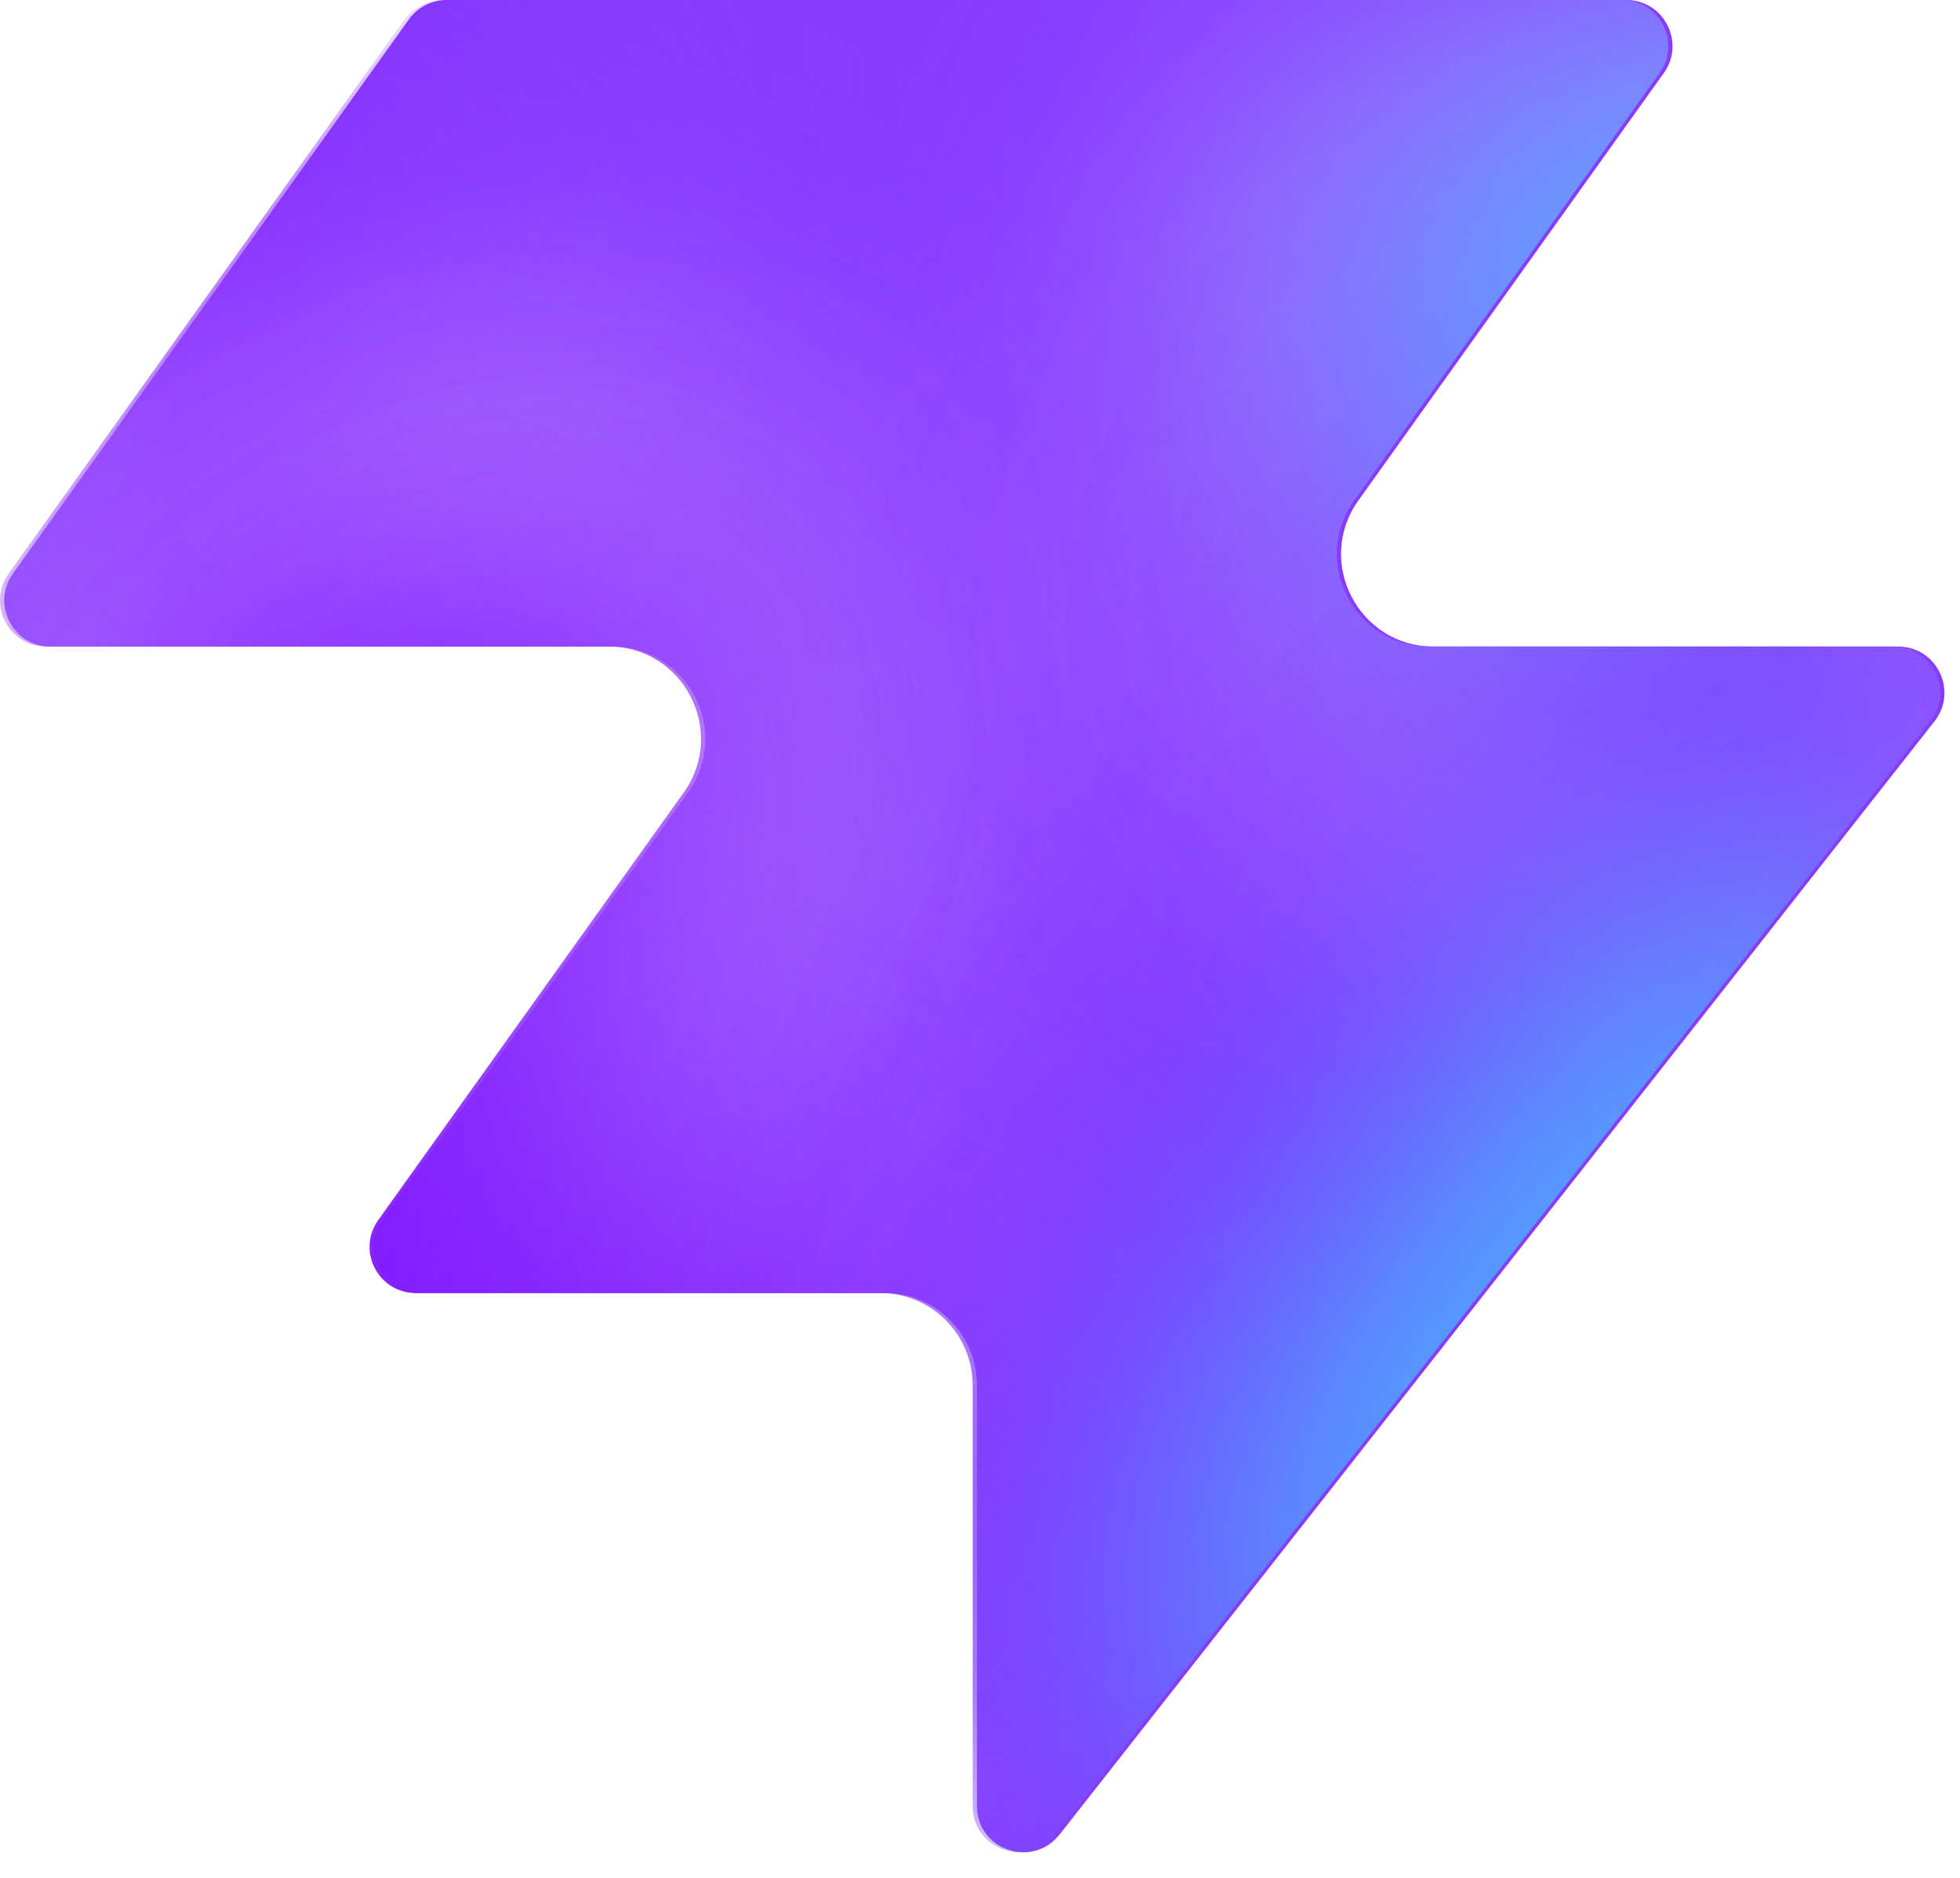
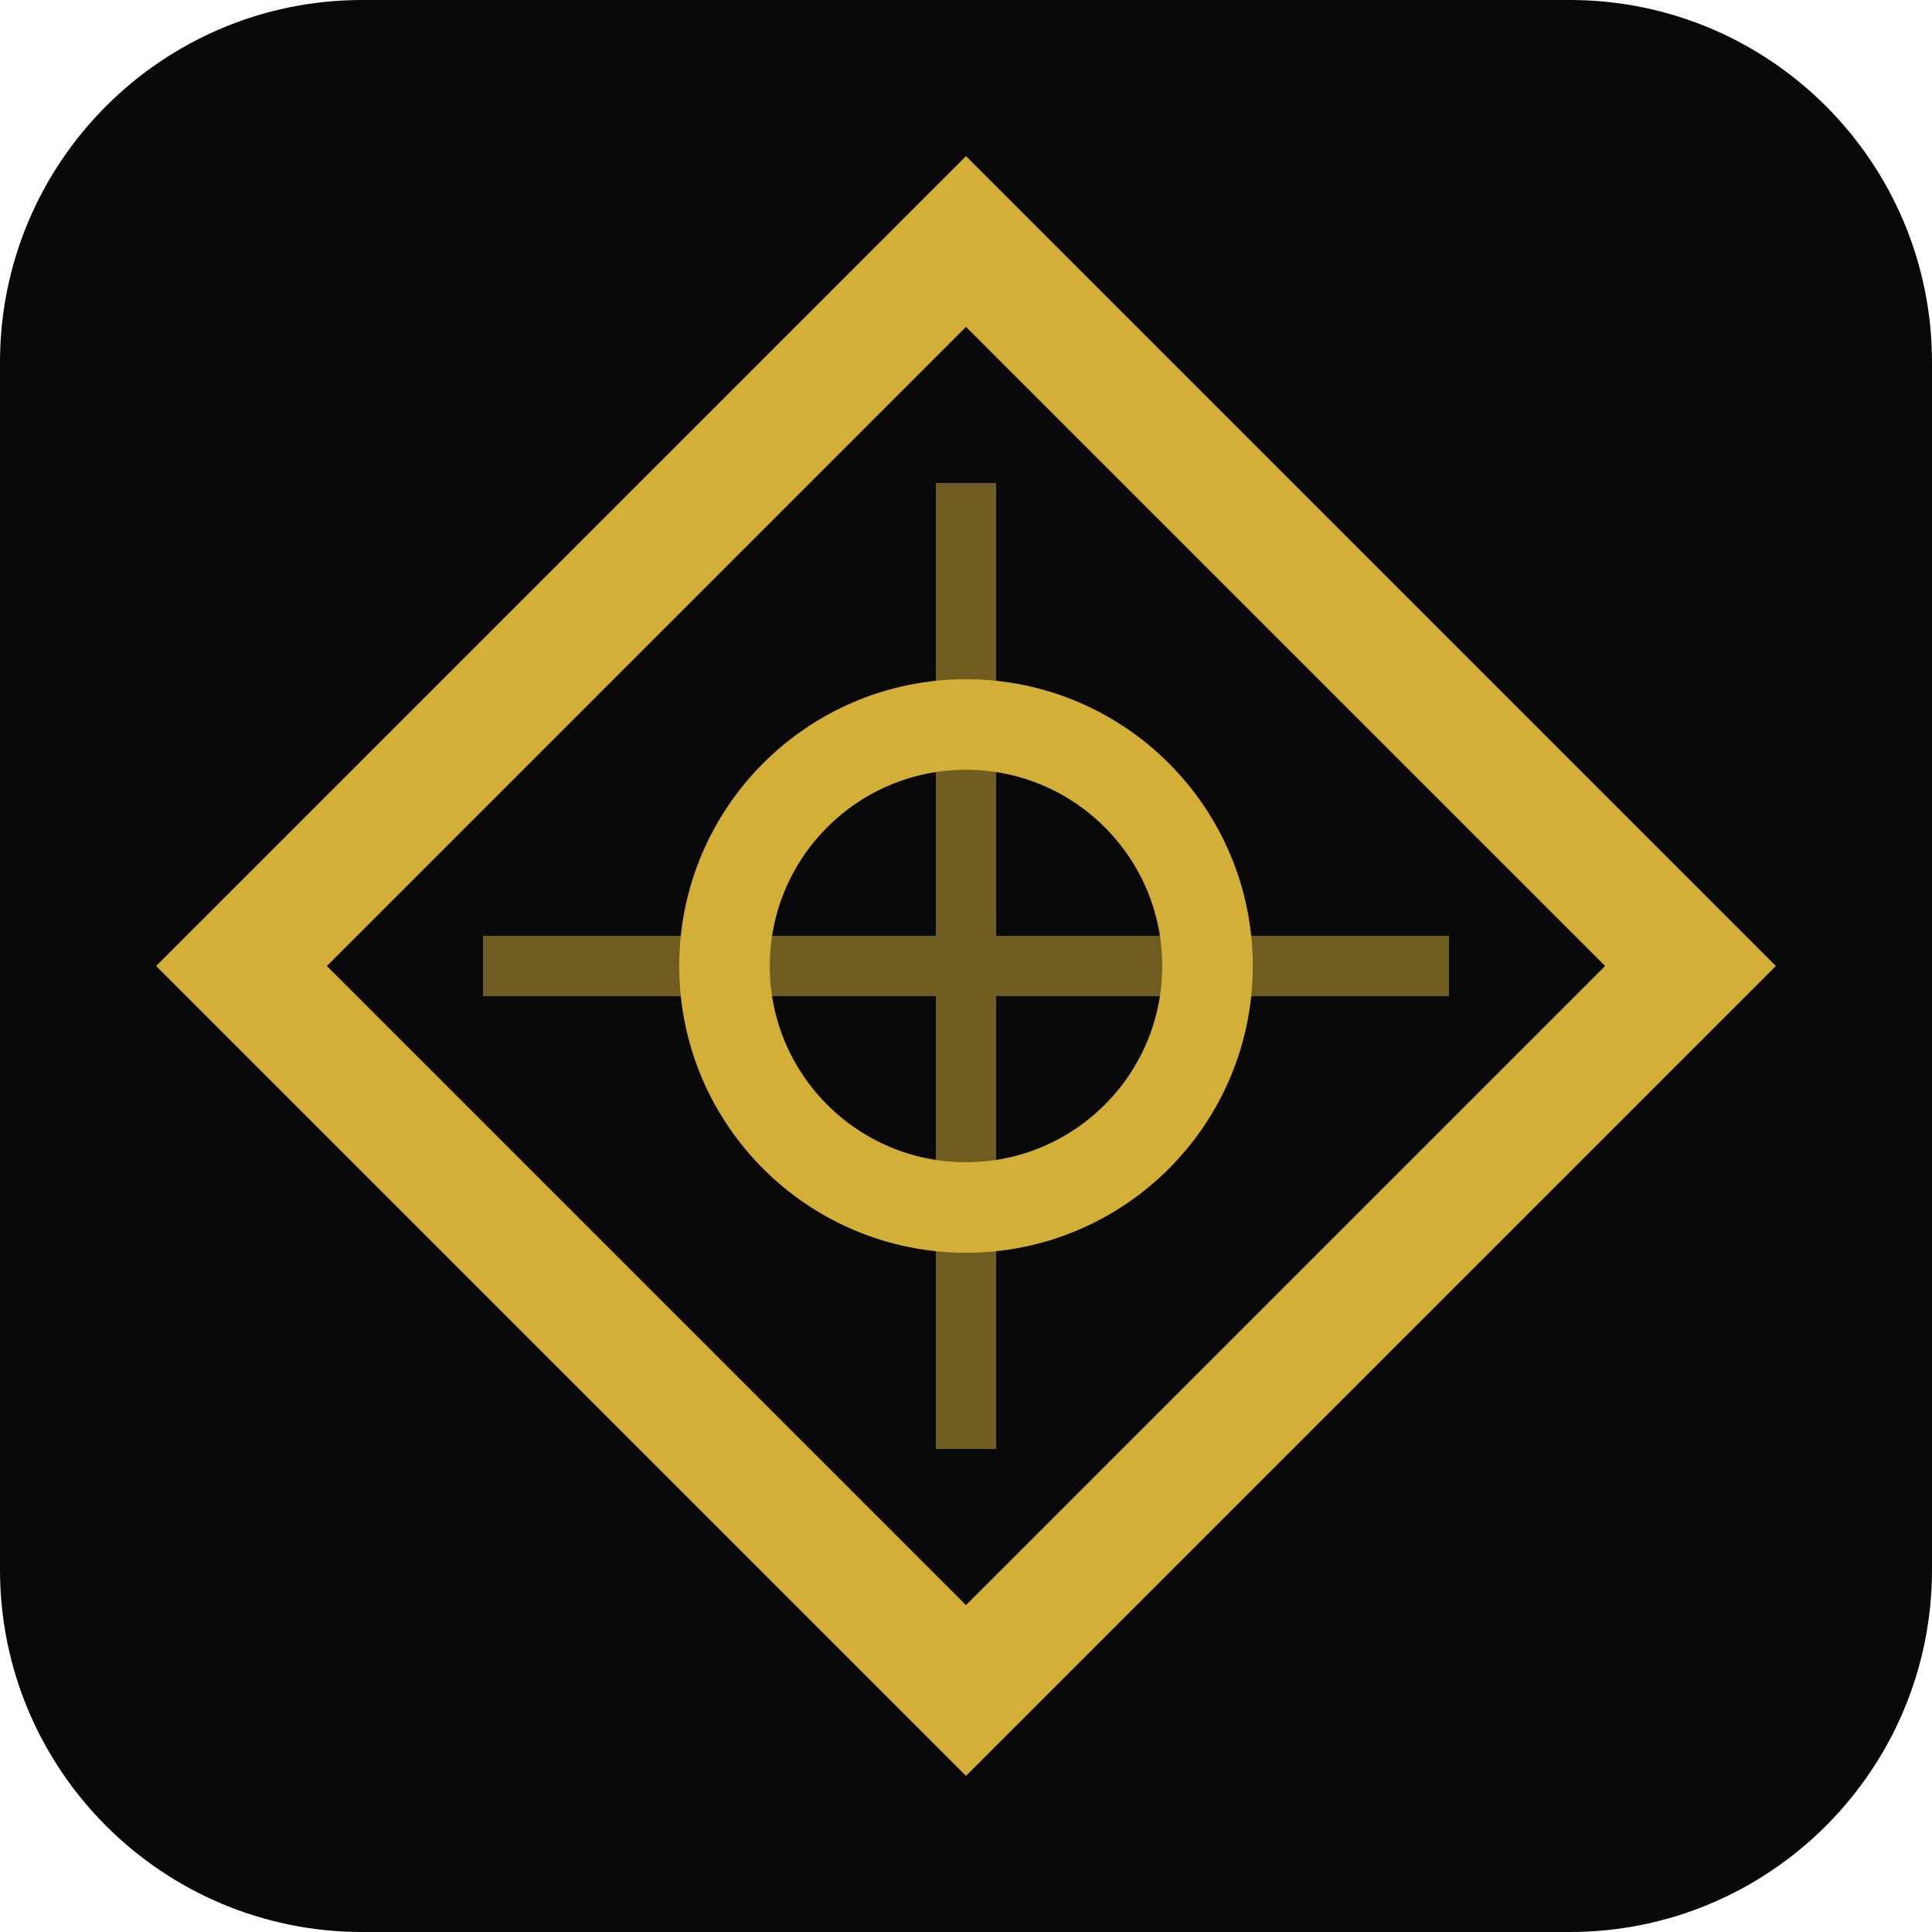
- <svg xmlns="http://www.w3.org/2000/svg" width="48" height="46" fill="none" viewBox="0 0 48 46">
-   <path fill="#863bff" d="M25.946 44.938c-.664.845-2.021.375-2.021-.698V33.937a2.26 2.26 0 0 0-2.262-2.262H10.287c-.92 0-1.456-1.04-.92-1.788l7.48-10.471c1.07-1.497 0-3.578-1.842-3.578H1.237c-.92 0-1.456-1.04-.92-1.788L10.013.474c.214-.297.556-.474.92-.474h28.894c.92 0 1.456 1.04.92 1.788l-7.48 10.471c-1.07 1.498 0 3.579 1.842 3.579h11.377c.943 0 1.473 1.088.89 1.83L25.947 44.94z" style="fill:#863bff;fill:color(display-p3 .525 .23 1);fill-opacity:1" />
-   <mask id="a" width="48" height="46" x="0" y="0" maskUnits="userSpaceOnUse" style="mask-type:alpha">
-     <path fill="#000" d="M25.842 44.938c-.664.844-2.021.375-2.021-.698V33.937a2.26 2.26 0 0 0-2.262-2.262H10.183c-.92 0-1.456-1.04-.92-1.788l7.48-10.471c1.07-1.498 0-3.579-1.842-3.579H1.133c-.92 0-1.456-1.04-.92-1.787L9.91.473c.214-.297.556-.474.92-.474h28.894c.92 0 1.456 1.04.92 1.788l-7.48 10.471c-1.07 1.498 0 3.578 1.842 3.578h11.377c.943 0 1.473 1.088.89 1.832L25.843 44.94z" style="fill:#000;fill-opacity:1" />
-   </mask>
-   <g mask="url(#a)">
-     <g filter="url(#b)">
-       <ellipse cx="5.508" cy="14.704" fill="#ede6ff" rx="5.508" ry="14.704" style="fill:#ede6ff;fill:color(display-p3 .927 .903 1);fill-opacity:1" transform="matrix(.00324 1 1 -.00324 -4.47 31.516)" />
-     </g>
-     <g filter="url(#c)">
-       <ellipse cx="10.399" cy="29.851" fill="#ede6ff" rx="10.399" ry="29.851" style="fill:#ede6ff;fill:color(display-p3 .927 .903 1);fill-opacity:1" transform="matrix(.00324 1 1 -.00324 -39.328 7.883)" />
-     </g>
-     <g filter="url(#d)">
-       <ellipse cx="5.508" cy="30.487" fill="#7e14ff" rx="5.508" ry="30.487" style="fill:#7e14ff;fill:color(display-p3 .492 .077 1);fill-opacity:1" transform="rotate(89.814 -25.913 -14.639)scale(1 -1)" />
-     </g>
-     <g filter="url(#e)">
-       <ellipse cx="5.508" cy="30.599" fill="#7e14ff" rx="5.508" ry="30.599" style="fill:#7e14ff;fill:color(display-p3 .492 .077 1);fill-opacity:1" transform="rotate(89.814 -32.644 -3.334)scale(1 -1)" />
-     </g>
-     <g filter="url(#f)">
-       <ellipse cx="5.508" cy="30.599" fill="#7e14ff" rx="5.508" ry="30.599" style="fill:#7e14ff;fill:color(display-p3 .492 .077 1);fill-opacity:1" transform="matrix(.00324 1 1 -.00324 -34.34 30.47)" />
-     </g>
-     <g filter="url(#g)">
-       <ellipse cx="14.072" cy="22.078" fill="#ede6ff" rx="14.072" ry="22.078" style="fill:#ede6ff;fill:color(display-p3 .927 .903 1);fill-opacity:1" transform="rotate(93.35 24.506 48.493)scale(-1 1)" />
-     </g>
-     <g filter="url(#h)">
-       <ellipse cx="3.47" cy="21.501" fill="#7e14ff" rx="3.47" ry="21.501" style="fill:#7e14ff;fill:color(display-p3 .492 .077 1);fill-opacity:1" transform="rotate(89.009 28.708 47.59)scale(-1 1)" />
-     </g>
-     <g filter="url(#i)">
-       <ellipse cx="3.47" cy="21.501" fill="#7e14ff" rx="3.47" ry="21.501" style="fill:#7e14ff;fill:color(display-p3 .492 .077 1);fill-opacity:1" transform="rotate(89.009 28.708 47.59)scale(-1 1)" />
-     </g>
-     <g filter="url(#j)">
-       <ellipse cx=".387" cy="8.972" fill="#7e14ff" rx="4.407" ry="29.108" style="fill:#7e14ff;fill:color(display-p3 .492 .077 1);fill-opacity:1" transform="rotate(39.51 .387 8.972)" />
-     </g>
-     <g filter="url(#k)">
-       <ellipse cx="47.523" cy="-6.092" fill="#7e14ff" rx="4.407" ry="29.108" style="fill:#7e14ff;fill:color(display-p3 .492 .077 1);fill-opacity:1" transform="rotate(37.892 47.523 -6.092)" />
-     </g>
-     <g filter="url(#l)">
-       <ellipse cx="41.412" cy="6.333" fill="#47bfff" rx="5.971" ry="9.665" style="fill:#47bfff;fill:color(display-p3 .28 .748 1);fill-opacity:1" transform="rotate(37.892 41.412 6.333)" />
-     </g>
-     <g filter="url(#m)">
-       <ellipse cx="-1.879" cy="38.332" fill="#7e14ff" rx="4.407" ry="29.108" style="fill:#7e14ff;fill:color(display-p3 .492 .077 1);fill-opacity:1" transform="rotate(37.892 -1.88 38.332)" />
-     </g>
-     <g filter="url(#n)">
-       <ellipse cx="-1.879" cy="38.332" fill="#7e14ff" rx="4.407" ry="29.108" style="fill:#7e14ff;fill:color(display-p3 .492 .077 1);fill-opacity:1" transform="rotate(37.892 -1.88 38.332)" />
-     </g>
-     <g filter="url(#o)">
-       <ellipse cx="35.651" cy="29.907" fill="#7e14ff" rx="4.407" ry="29.108" style="fill:#7e14ff;fill:color(display-p3 .492 .077 1);fill-opacity:1" transform="rotate(37.892 35.651 29.907)" />
-     </g>
-     <g filter="url(#p)">
-       <ellipse cx="38.418" cy="32.4" fill="#47bfff" rx="5.971" ry="15.297" style="fill:#47bfff;fill:color(display-p3 .28 .748 1);fill-opacity:1" transform="rotate(37.892 38.418 32.4)" />
-     </g>
-   </g>
-   <defs>
-     <filter id="b" width="60.045" height="41.654" x="-19.77" y="16.149" color-interpolation-filters="sRGB" filterUnits="userSpaceOnUse">
-       <feFlood flood-opacity="0" result="BackgroundImageFix" />
-       <feBlend in="SourceGraphic" in2="BackgroundImageFix" result="shape" />
-       <feGaussianBlur result="effect1_foregroundBlur_2002_17158" stdDeviation="7.659" />
-     </filter>
-     <filter id="c" width="90.34" height="51.437" x="-54.613" y="-7.533" color-interpolation-filters="sRGB" filterUnits="userSpaceOnUse">
-       <feFlood flood-opacity="0" result="BackgroundImageFix" />
-       <feBlend in="SourceGraphic" in2="BackgroundImageFix" result="shape" />
-       <feGaussianBlur result="effect1_foregroundBlur_2002_17158" stdDeviation="7.659" />
-     </filter>
-     <filter id="d" width="79.355" height="29.4" x="-49.64" y="2.03" color-interpolation-filters="sRGB" filterUnits="userSpaceOnUse">
-       <feFlood flood-opacity="0" result="BackgroundImageFix" />
-       <feBlend in="SourceGraphic" in2="BackgroundImageFix" result="shape" />
-       <feGaussianBlur result="effect1_foregroundBlur_2002_17158" stdDeviation="4.596" />
-     </filter>
-     <filter id="e" width="79.579" height="29.4" x="-45.045" y="20.029" color-interpolation-filters="sRGB" filterUnits="userSpaceOnUse">
-       <feFlood flood-opacity="0" result="BackgroundImageFix" />
-       <feBlend in="SourceGraphic" in2="BackgroundImageFix" result="shape" />
-       <feGaussianBlur result="effect1_foregroundBlur_2002_17158" stdDeviation="4.596" />
-     </filter>
-     <filter id="f" width="79.579" height="29.4" x="-43.513" y="21.178" color-interpolation-filters="sRGB" filterUnits="userSpaceOnUse">
-       <feFlood flood-opacity="0" result="BackgroundImageFix" />
-       <feBlend in="SourceGraphic" in2="BackgroundImageFix" result="shape" />
-       <feGaussianBlur result="effect1_foregroundBlur_2002_17158" stdDeviation="4.596" />
-     </filter>
-     <filter id="g" width="74.749" height="58.852" x="15.756" y="-17.901" color-interpolation-filters="sRGB" filterUnits="userSpaceOnUse">
-       <feFlood flood-opacity="0" result="BackgroundImageFix" />
-       <feBlend in="SourceGraphic" in2="BackgroundImageFix" result="shape" />
-       <feGaussianBlur result="effect1_foregroundBlur_2002_17158" stdDeviation="7.659" />
-     </filter>
-     <filter id="h" width="61.377" height="25.362" x="23.548" y="2.284" color-interpolation-filters="sRGB" filterUnits="userSpaceOnUse">
-       <feFlood flood-opacity="0" result="BackgroundImageFix" />
-       <feBlend in="SourceGraphic" in2="BackgroundImageFix" result="shape" />
-       <feGaussianBlur result="effect1_foregroundBlur_2002_17158" stdDeviation="4.596" />
-     </filter>
-     <filter id="i" width="61.377" height="25.362" x="23.548" y="2.284" color-interpolation-filters="sRGB" filterUnits="userSpaceOnUse">
-       <feFlood flood-opacity="0" result="BackgroundImageFix" />
-       <feBlend in="SourceGraphic" in2="BackgroundImageFix" result="shape" />
-       <feGaussianBlur result="effect1_foregroundBlur_2002_17158" stdDeviation="4.596" />
-     </filter>
-     <filter id="j" width="56.045" height="63.649" x="-27.636" y="-22.853" color-interpolation-filters="sRGB" filterUnits="userSpaceOnUse">
-       <feFlood flood-opacity="0" result="BackgroundImageFix" />
-       <feBlend in="SourceGraphic" in2="BackgroundImageFix" result="shape" />
-       <feGaussianBlur result="effect1_foregroundBlur_2002_17158" stdDeviation="4.596" />
-     </filter>
-     <filter id="k" width="54.814" height="64.646" x="20.116" y="-38.415" color-interpolation-filters="sRGB" filterUnits="userSpaceOnUse">
-       <feFlood flood-opacity="0" result="BackgroundImageFix" />
-       <feBlend in="SourceGraphic" in2="BackgroundImageFix" result="shape" />
-       <feGaussianBlur result="effect1_foregroundBlur_2002_17158" stdDeviation="4.596" />
-     </filter>
-     <filter id="l" width="33.541" height="35.313" x="24.641" y="-11.323" color-interpolation-filters="sRGB" filterUnits="userSpaceOnUse">
-       <feFlood flood-opacity="0" result="BackgroundImageFix" />
-       <feBlend in="SourceGraphic" in2="BackgroundImageFix" result="shape" />
-       <feGaussianBlur result="effect1_foregroundBlur_2002_17158" stdDeviation="4.596" />
-     </filter>
-     <filter id="m" width="54.814" height="64.646" x="-29.286" y="6.009" color-interpolation-filters="sRGB" filterUnits="userSpaceOnUse">
-       <feFlood flood-opacity="0" result="BackgroundImageFix" />
-       <feBlend in="SourceGraphic" in2="BackgroundImageFix" result="shape" />
-       <feGaussianBlur result="effect1_foregroundBlur_2002_17158" stdDeviation="4.596" />
-     </filter>
-     <filter id="n" width="54.814" height="64.646" x="-29.286" y="6.009" color-interpolation-filters="sRGB" filterUnits="userSpaceOnUse">
-       <feFlood flood-opacity="0" result="BackgroundImageFix" />
-       <feBlend in="SourceGraphic" in2="BackgroundImageFix" result="shape" />
-       <feGaussianBlur result="effect1_foregroundBlur_2002_17158" stdDeviation="4.596" />
-     </filter>
-     <filter id="o" width="54.814" height="64.646" x="8.244" y="-2.416" color-interpolation-filters="sRGB" filterUnits="userSpaceOnUse">
-       <feFlood flood-opacity="0" result="BackgroundImageFix" />
-       <feBlend in="SourceGraphic" in2="BackgroundImageFix" result="shape" />
-       <feGaussianBlur result="effect1_foregroundBlur_2002_17158" stdDeviation="4.596" />
-     </filter>
-     <filter id="p" width="39.409" height="43.623" x="18.713" y="10.588" color-interpolation-filters="sRGB" filterUnits="userSpaceOnUse">
-       <feFlood flood-opacity="0" result="BackgroundImageFix" />
-       <feBlend in="SourceGraphic" in2="BackgroundImageFix" result="shape" />
-       <feGaussianBlur result="effect1_foregroundBlur_2002_17158" stdDeviation="4.596" />
-     </filter>
-   </defs>
+ <svg xmlns="http://www.w3.org/2000/svg" width="32" height="32" viewBox="0 0 32 32">
+   <rect width="32" height="32" rx="6" fill="#080808" />
+   <path d="M16 4 L28 16 L16 28 L4 16 Z" stroke="#D4AF37" stroke-width="2" fill="none" />
+   <circle cx="16" cy="16" r="4" stroke="#D4AF37" stroke-width="1.5" fill="none" />
+   <path d="M16 8 L16 24 M8 16 L24 16" stroke="#D4AF37" stroke-width="1" opacity="0.5" />
</svg>
